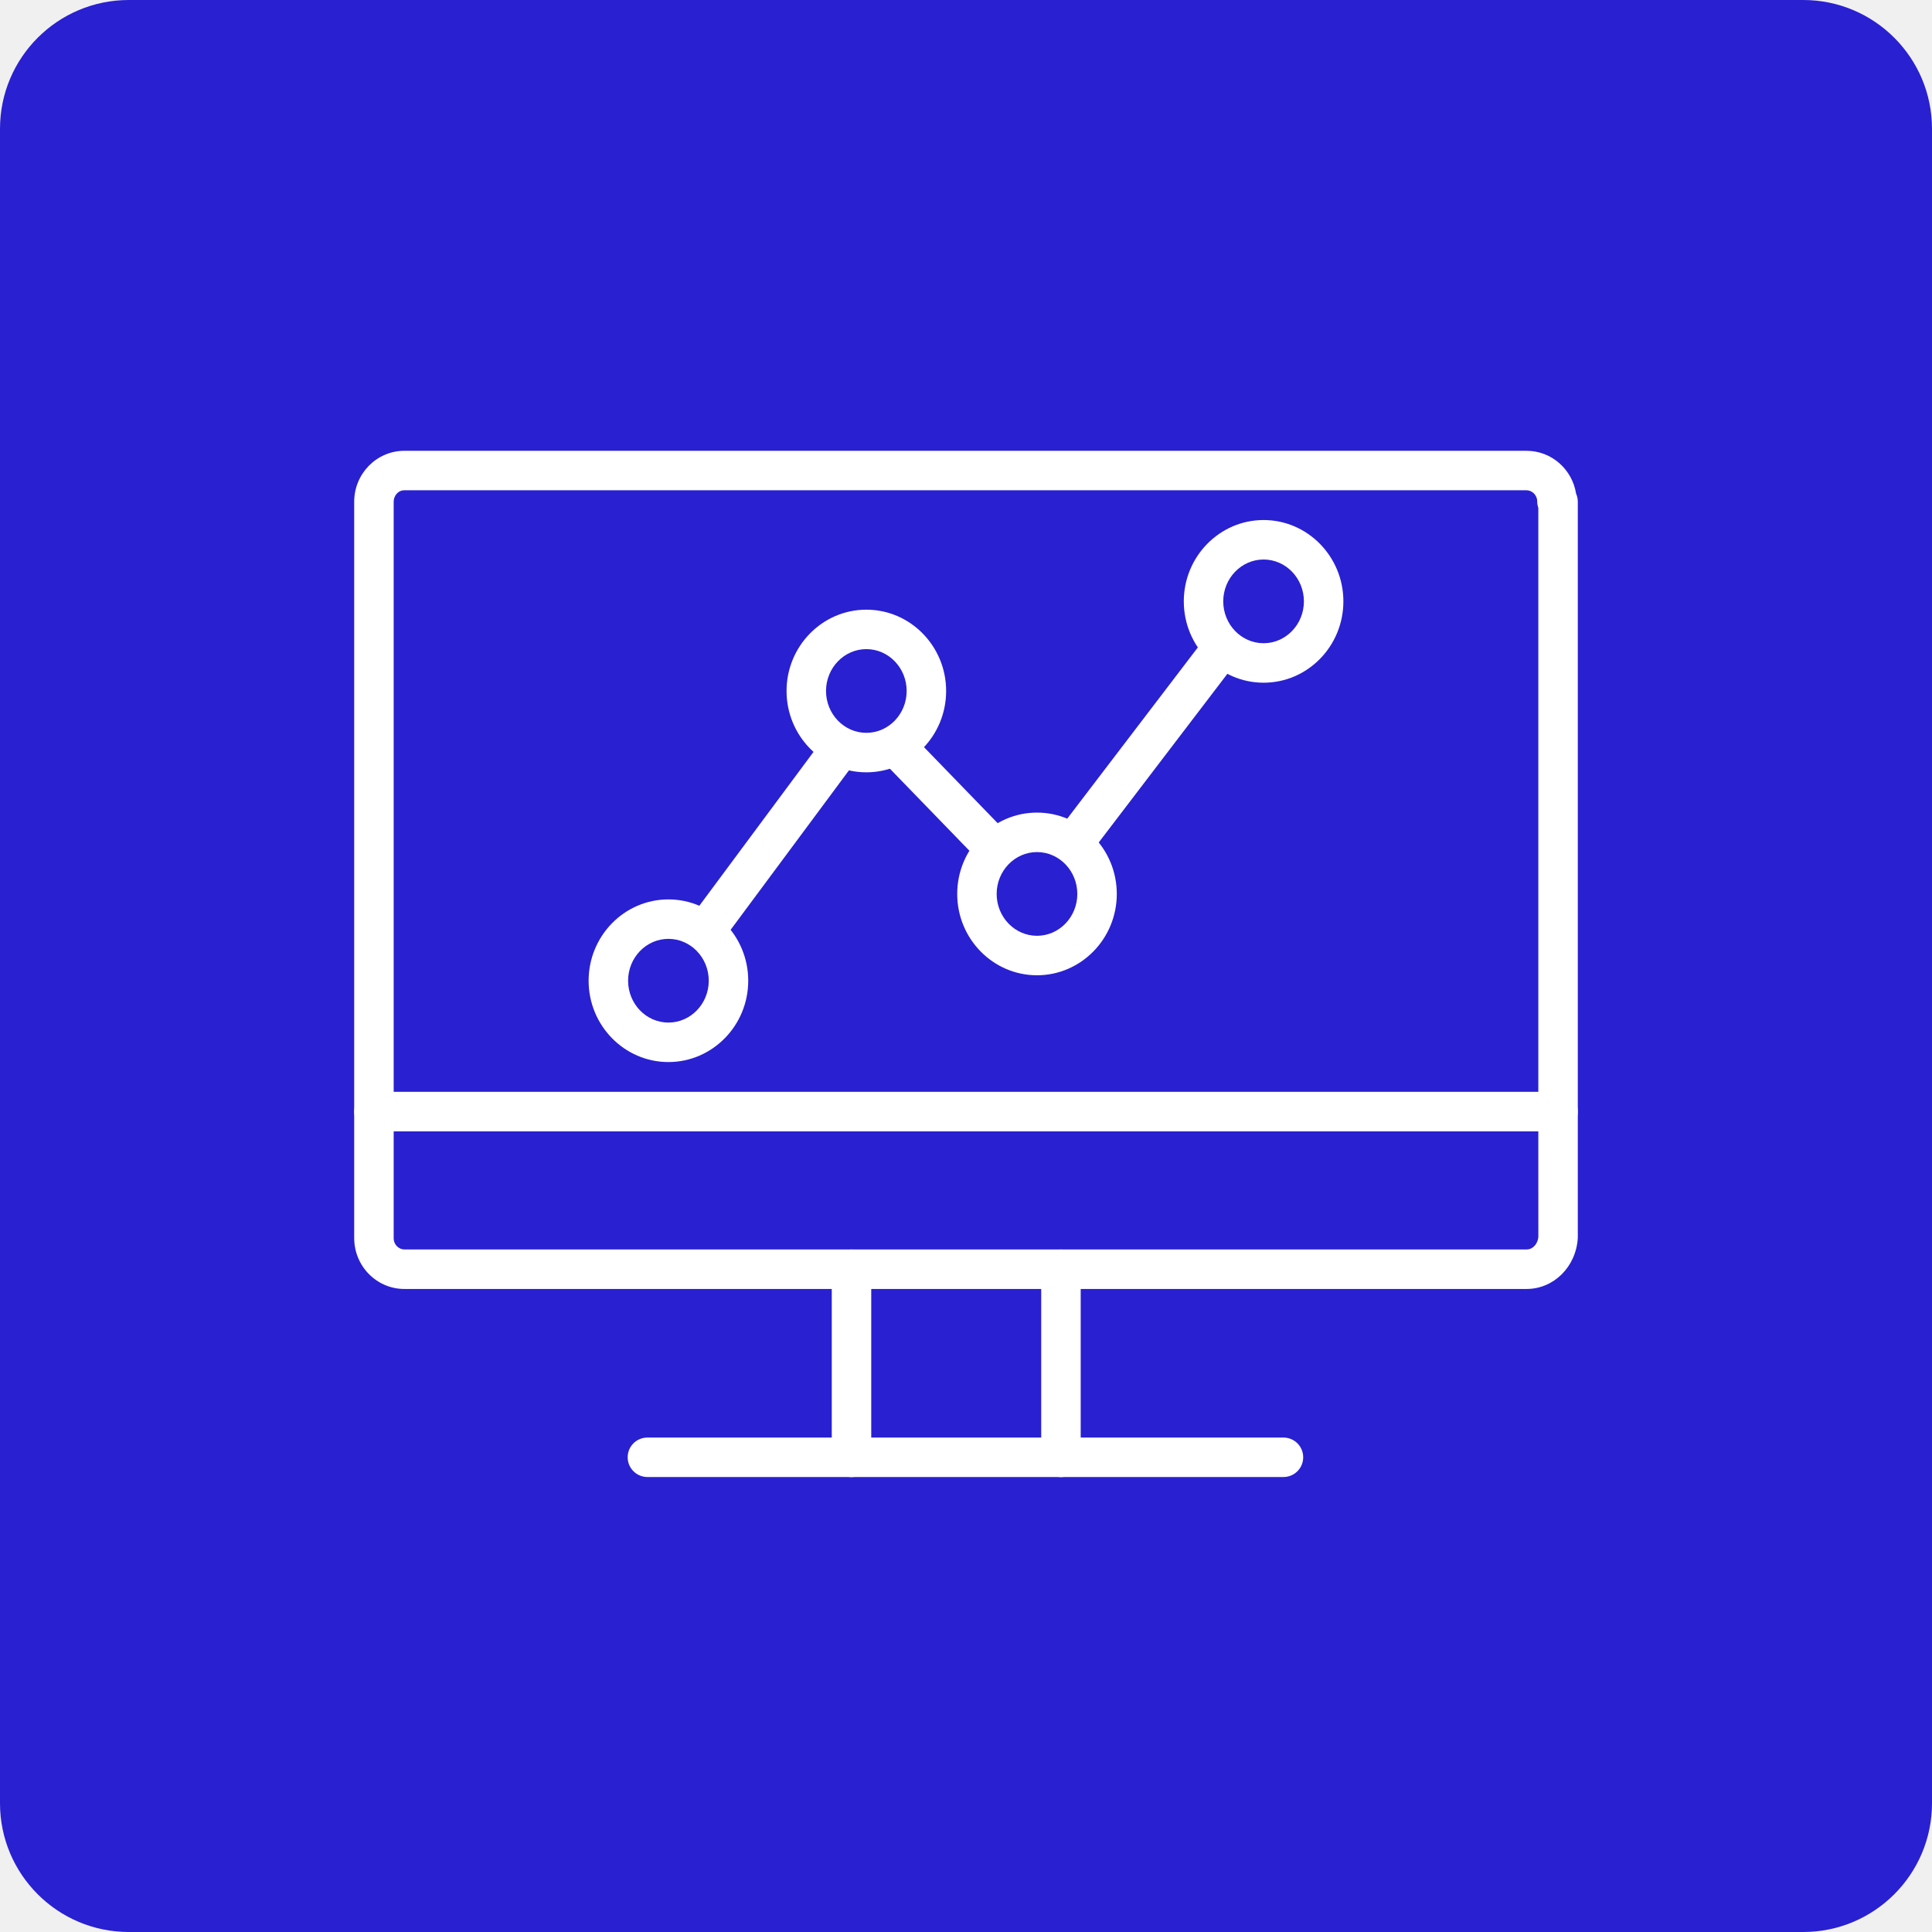
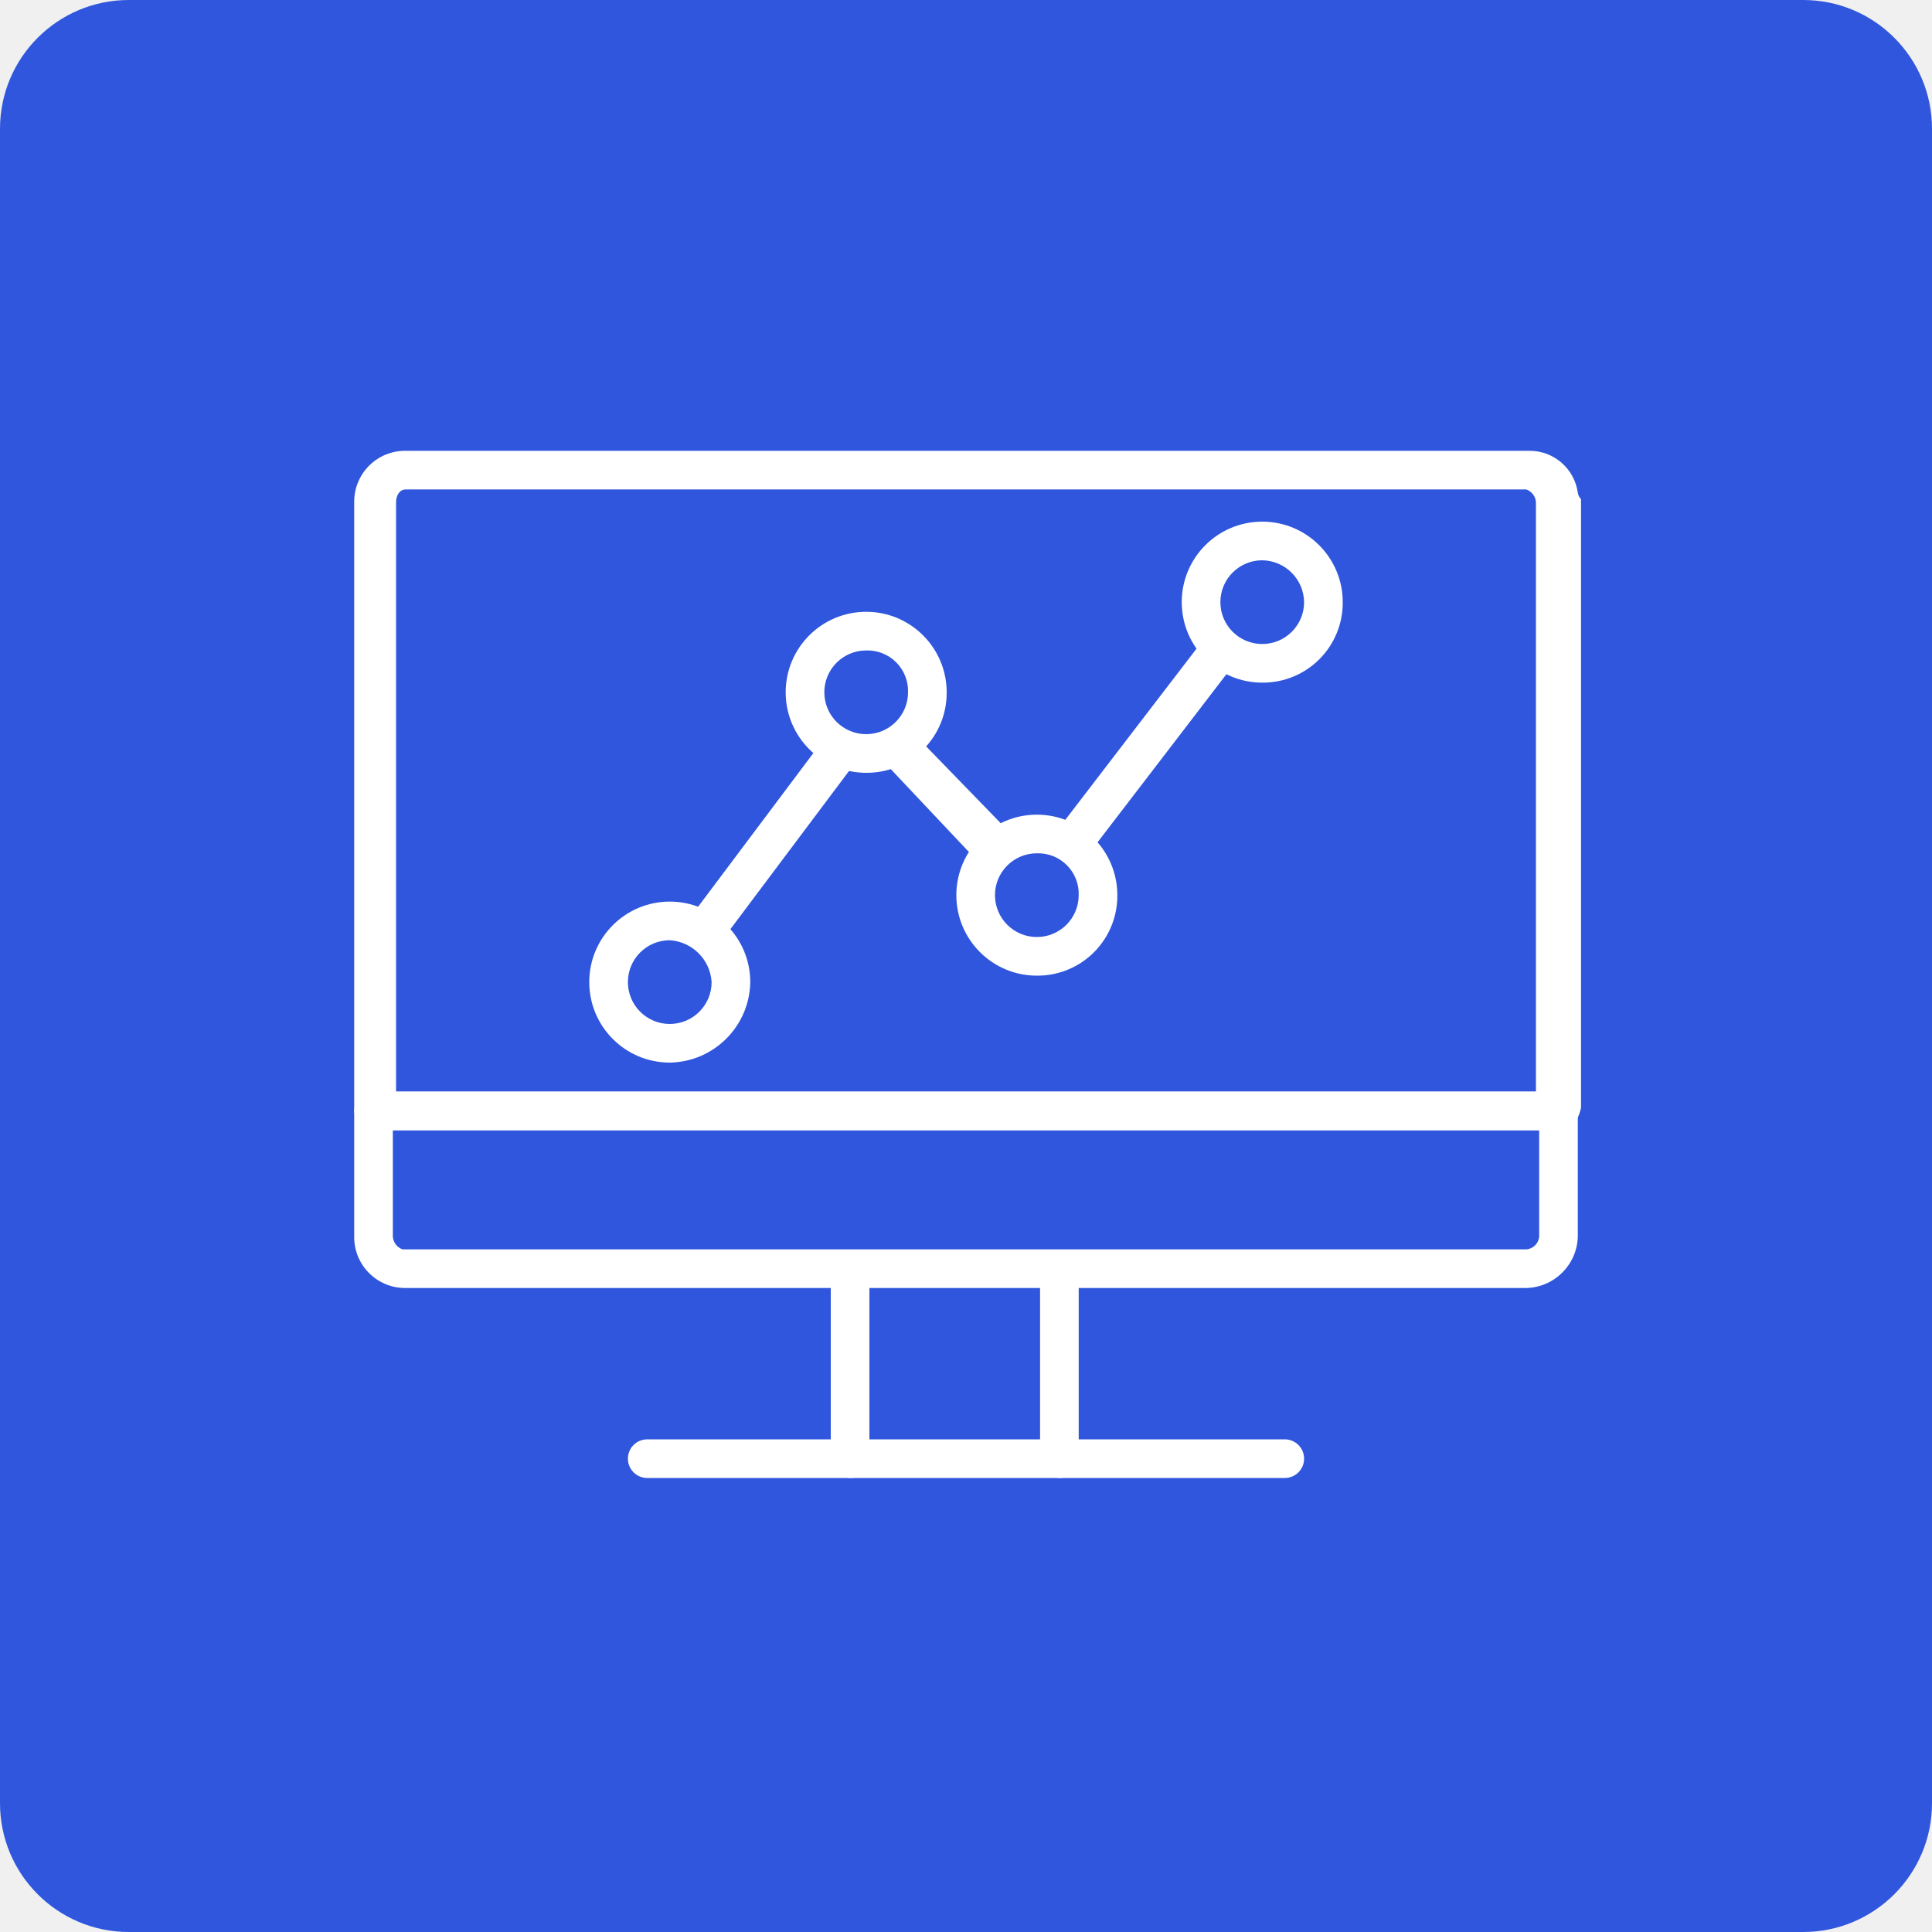
- <svg xmlns="http://www.w3.org/2000/svg" width="60" height="60" viewBox="0 0 60 60" fill="none">
-   <rect width="60" height="60" rx="4" fill="#2920D2" />
-   <path d="M39.859 45.87H20.106C19.767 45.87 19.493 45.596 19.493 45.257C19.493 44.918 19.767 44.645 20.106 44.645H39.859C40.198 44.645 40.472 44.918 40.472 45.257C40.472 45.596 40.198 45.87 39.859 45.87Z" fill="white" />
-   <path d="M26.444 45.872C26.105 45.872 25.831 45.598 25.831 45.259V39.418C25.831 39.078 26.105 38.805 26.444 38.805C26.783 38.805 27.057 39.078 27.057 39.418V45.259C27.057 45.598 26.783 45.872 26.444 45.872Z" fill="white" />
-   <path d="M32.949 45.872C32.61 45.872 32.336 45.598 32.336 45.259V39.418C32.336 39.078 32.61 38.805 32.949 38.805C33.288 38.805 33.562 39.078 33.562 39.418V45.259C33.562 45.598 33.288 45.872 32.949 45.872Z" fill="white" />
-   <path d="M48.387 35.135H11.613C11.274 35.135 11 34.861 11 34.522V15.581C11 14.709 11.699 14 12.557 14H47.409C48.185 14 48.828 14.577 48.947 15.331C48.981 15.408 49 15.492 49 15.581V34.522C49 34.861 48.726 35.135 48.387 35.135ZM12.226 33.909H47.774V15.771C47.753 15.711 47.74 15.648 47.74 15.581C47.74 15.362 47.569 15.226 47.409 15.226H12.557C12.352 15.226 12.226 15.41 12.226 15.581V33.909Z" fill="white" />
-   <path d="M47.409 40.03H12.557C11.699 40.03 11 39.322 11 38.45V34.523C11 34.184 11.274 33.91 11.613 33.91H48.387C48.726 33.91 49 34.184 49 34.523V38.45C48.943 39.353 48.245 40.03 47.409 40.03ZM12.226 35.135V38.45C12.226 38.668 12.397 38.803 12.557 38.803H47.409C47.623 38.803 47.763 38.603 47.775 38.41L47.774 35.135H12.226Z" fill="white" />
-   <path d="M20.758 32.983C19.392 32.983 18.28 31.85 18.28 30.457C18.28 29.065 19.392 27.932 20.758 27.932C22.125 27.932 23.237 29.065 23.237 30.457C23.237 31.85 22.124 32.983 20.758 32.983ZM20.758 29.157C20.067 29.157 19.506 29.74 19.506 30.457C19.506 31.174 20.067 31.757 20.758 31.757C21.449 31.757 22.011 31.174 22.011 30.457C22.011 29.74 21.449 29.157 20.758 29.157Z" fill="white" />
-   <path d="M26.905 23.985C25.539 23.985 24.427 22.851 24.427 21.459C24.427 20.067 25.538 18.934 26.905 18.934C28.272 18.934 29.383 20.067 29.383 21.459C29.383 22.851 28.272 23.985 26.905 23.985ZM26.905 20.159C26.215 20.159 25.653 20.742 25.653 21.459C25.653 22.176 26.215 22.759 26.905 22.759C27.596 22.759 28.157 22.176 28.157 21.459C28.157 20.742 27.596 20.159 26.905 20.159Z" fill="white" />
-   <path d="M27.311 23.537L28.192 22.684L31.512 26.11L30.632 26.963L27.311 23.537Z" fill="white" />
-   <path d="M21.197 28.832L25.648 22.834L26.632 23.564L22.181 29.562L21.197 28.832Z" fill="white" />
-   <path d="M32.904 25.739L37.481 19.738L38.456 20.482L33.879 26.482L32.904 25.739Z" fill="white" />
-   <path d="M39.242 21.202C37.876 21.202 36.764 20.069 36.764 18.676C36.764 17.284 37.876 16.15 39.242 16.15C40.608 16.15 41.72 17.284 41.72 18.676C41.72 20.069 40.609 21.202 39.242 21.202ZM39.242 17.376C38.551 17.376 37.989 17.959 37.989 18.676C37.989 19.393 38.551 19.976 39.242 19.976C39.933 19.976 40.494 19.393 40.494 18.676C40.494 17.959 39.933 17.376 39.242 17.376Z" fill="white" />
-   <path d="M32.205 30.288C30.838 30.288 29.727 29.155 29.727 27.762C29.727 26.37 30.838 25.236 32.205 25.236C33.571 25.236 34.683 26.37 34.683 27.762C34.683 29.155 33.571 30.288 32.205 30.288ZM32.205 26.462C31.514 26.462 30.952 27.045 30.952 27.762C30.952 28.479 31.514 29.062 32.205 29.062C32.895 29.062 33.457 28.479 33.457 27.762C33.457 27.045 32.895 26.462 32.205 26.462Z" fill="white" />
+ <svg xmlns="http://www.w3.org/2000/svg" id="Capa_1" data-name="Capa 1" width="21.17mm" height="21.17mm" viewBox="0 0 60 60">
+   <defs>
+     <style>.cls-1{fill:#2f56dc;}.cls-2{fill:#fff;}</style>
+   </defs>
+   <path class="cls-1" d="M4,0H56a4,4,0,0,1,4,4V56a4,4,0,0,1-4,4H4a4,4,0,0,1-4-4V4A4,4,0,0,1,4,0Z" transform="translate(0 0)" />
+   <path class="cls-2" d="M39.9,45.9H20.1a.6.6,0,0,1,0-1.2H39.9a.6.6,0,0,1,0,1.2Z" transform="translate(0 0)" />
+   <path class="cls-2" d="M26.4,45.9a.65.65,0,0,1-.6-.6V39.5a.6.6,0,0,1,1.2,0v5.8C27.1,45.6,26.8,45.9,26.4,45.9Z" transform="translate(0 0)" />
+   <path class="cls-2" d="M32.9,45.9a.65.65,0,0,1-.6-.6V39.5a.6.6,0,0,1,1.2,0v5.8C33.6,45.6,33.3,45.9,32.9,45.9Z" transform="translate(0 0)" />
+   <path class="cls-2" d="M48.4,35.1H11.6a.65.65,0,0,1-.6-.6V15.6A1.58,1.58,0,0,1,12.6,14H47.5A1.51,1.51,0,0,1,49,15.3a.35.35,0,0,0,.1.2V34.4C49,34.9,48.7,35.1,48.4,35.1ZM12.2,33.9H47.7V15.6a.45.45,0,0,0-.3-.4H12.6c-.2,0-.3.2-.3.4V33.9Z" transform="translate(0 0)" />
+   <path class="cls-2" d="M47.4,40H12.6A1.58,1.58,0,0,1,11,38.4V34.5a.65.65,0,0,1,.6-.6H48.4a.65.65,0,0,1,.6.6v3.9A1.64,1.64,0,0,1,47.4,40ZM12.2,35.1v3.3a.45.45,0,0,0,.3.4H47.4a.43.43,0,0,0,.4-.4V35.1Z" transform="translate(0 0)" />
+   <path class="cls-2" d="M20.8,33a2.5,2.5,0,1,1,2.5-2.5A2.54,2.54,0,0,1,20.8,33Zm0-3.8a1.3,1.3,0,1,0,1.3,1.3A1.39,1.39,0,0,0,20.8,29.2Z" transform="translate(0 0)" />
+   <path class="cls-2" d="M26.9,24a2.5,2.5,0,1,1,2.5-2.5A2.48,2.48,0,0,1,26.9,24Zm0-3.8a1.3,1.3,0,1,0,1.3,1.3A1.26,1.26,0,0,0,26.9,20.2Z" transform="translate(0 0)" />
+   <path class="cls-2" d="M27.3,23.5l.9-.9L31.5,26l-.9,1Z" transform="translate(0 0)" />
+   <path class="cls-2" d="M21.2,28.8l4.5-6,1,.7-4.5,6Z" transform="translate(0 0)" />
+   <path class="cls-2" d="M32.9,25.7l4.6-6,1,.7-4.6,6Z" transform="translate(0 0)" />
+   <path class="cls-2" d="M39.2,21.2a2.5,2.5,0,1,1,2.5-2.5A2.48,2.48,0,0,1,39.2,21.2Zm0-3.8a1.3,1.3,0,1,0,1.3,1.3A1.32,1.32,0,0,0,39.2,17.4Z" transform="translate(0 0)" />
+   <path class="cls-2" d="M32.2,30.3a2.5,2.5,0,1,1,2.5-2.5A2.48,2.48,0,0,1,32.2,30.3Zm0-3.8a1.3,1.3,0,1,0,1.3,1.3A1.26,1.26,0,0,0,32.2,26.5Z" transform="translate(0 0)" />
</svg>
